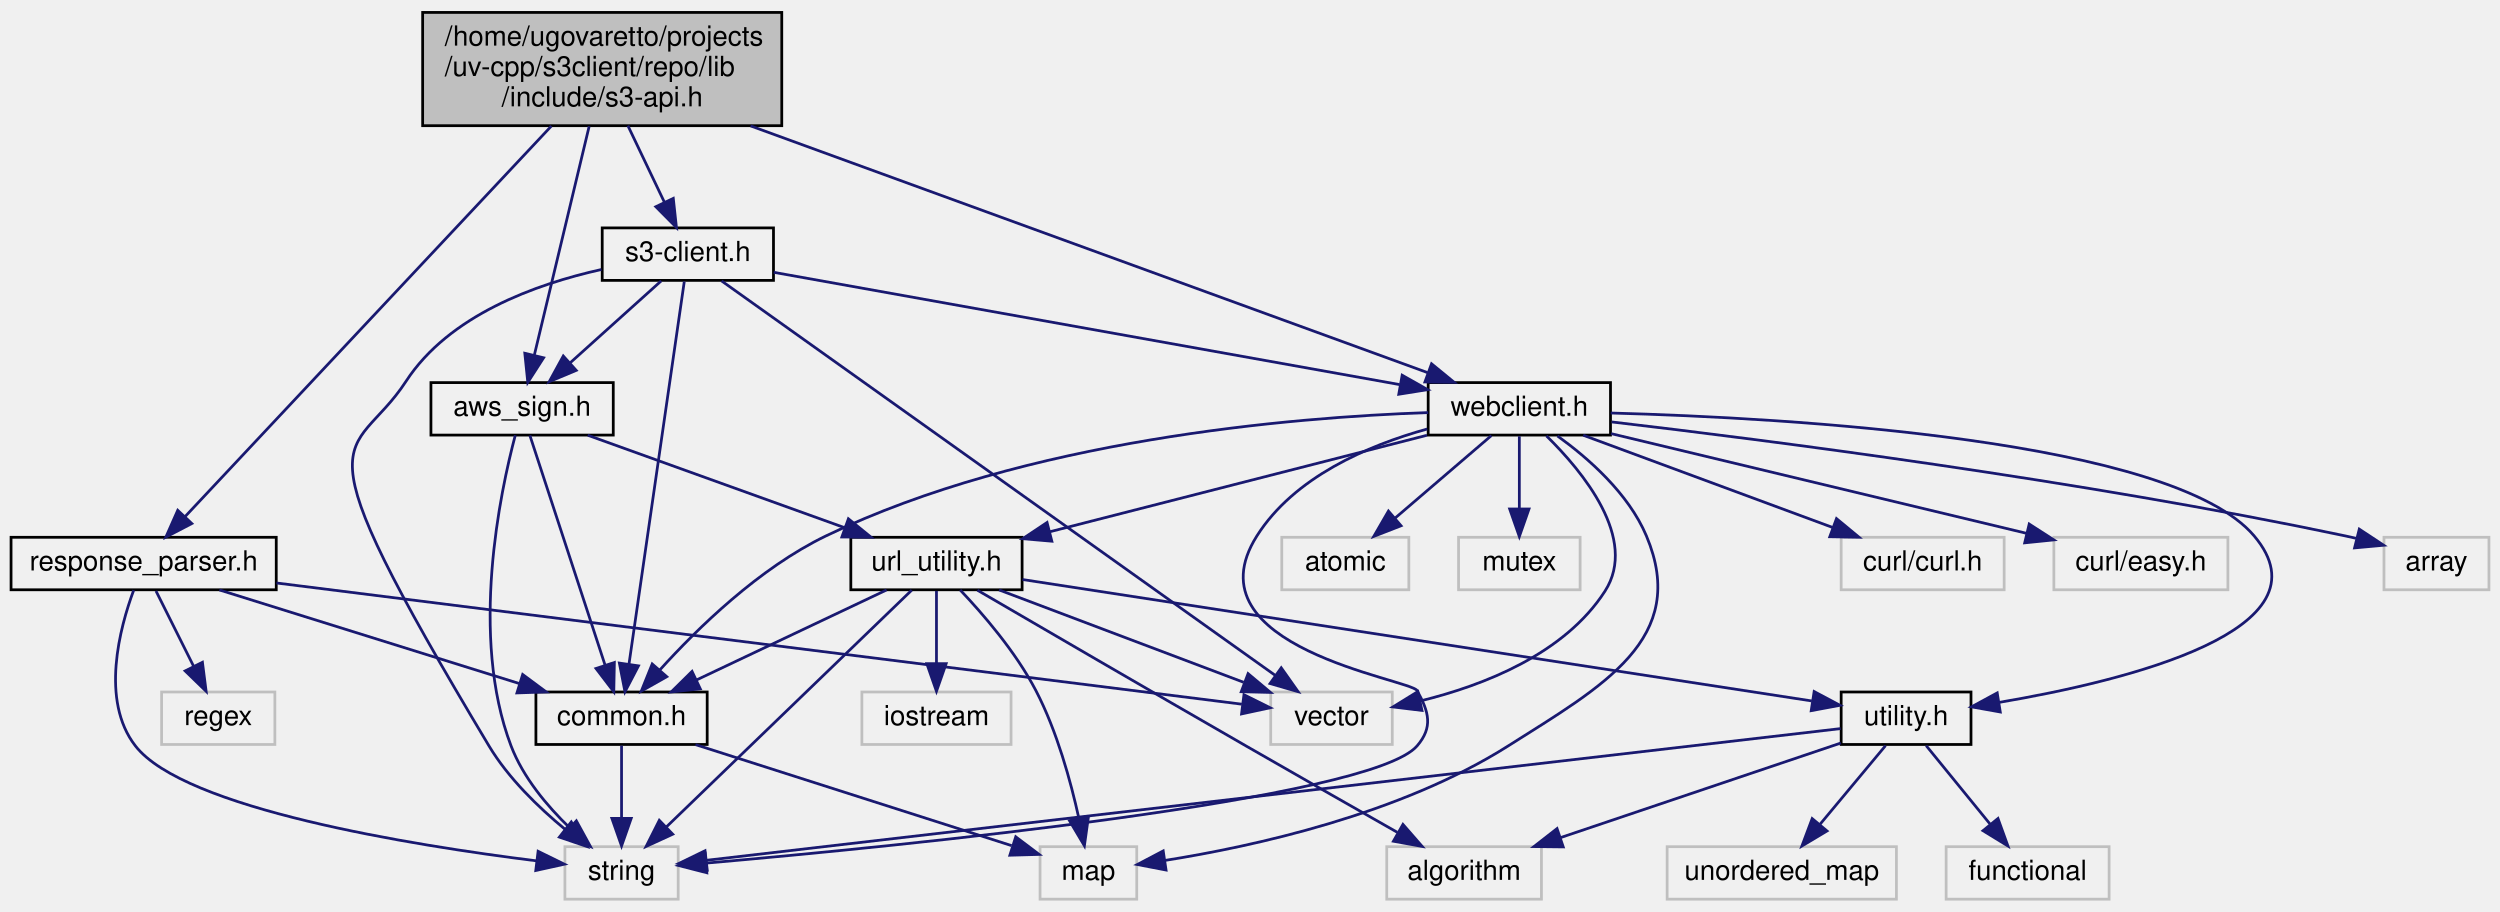
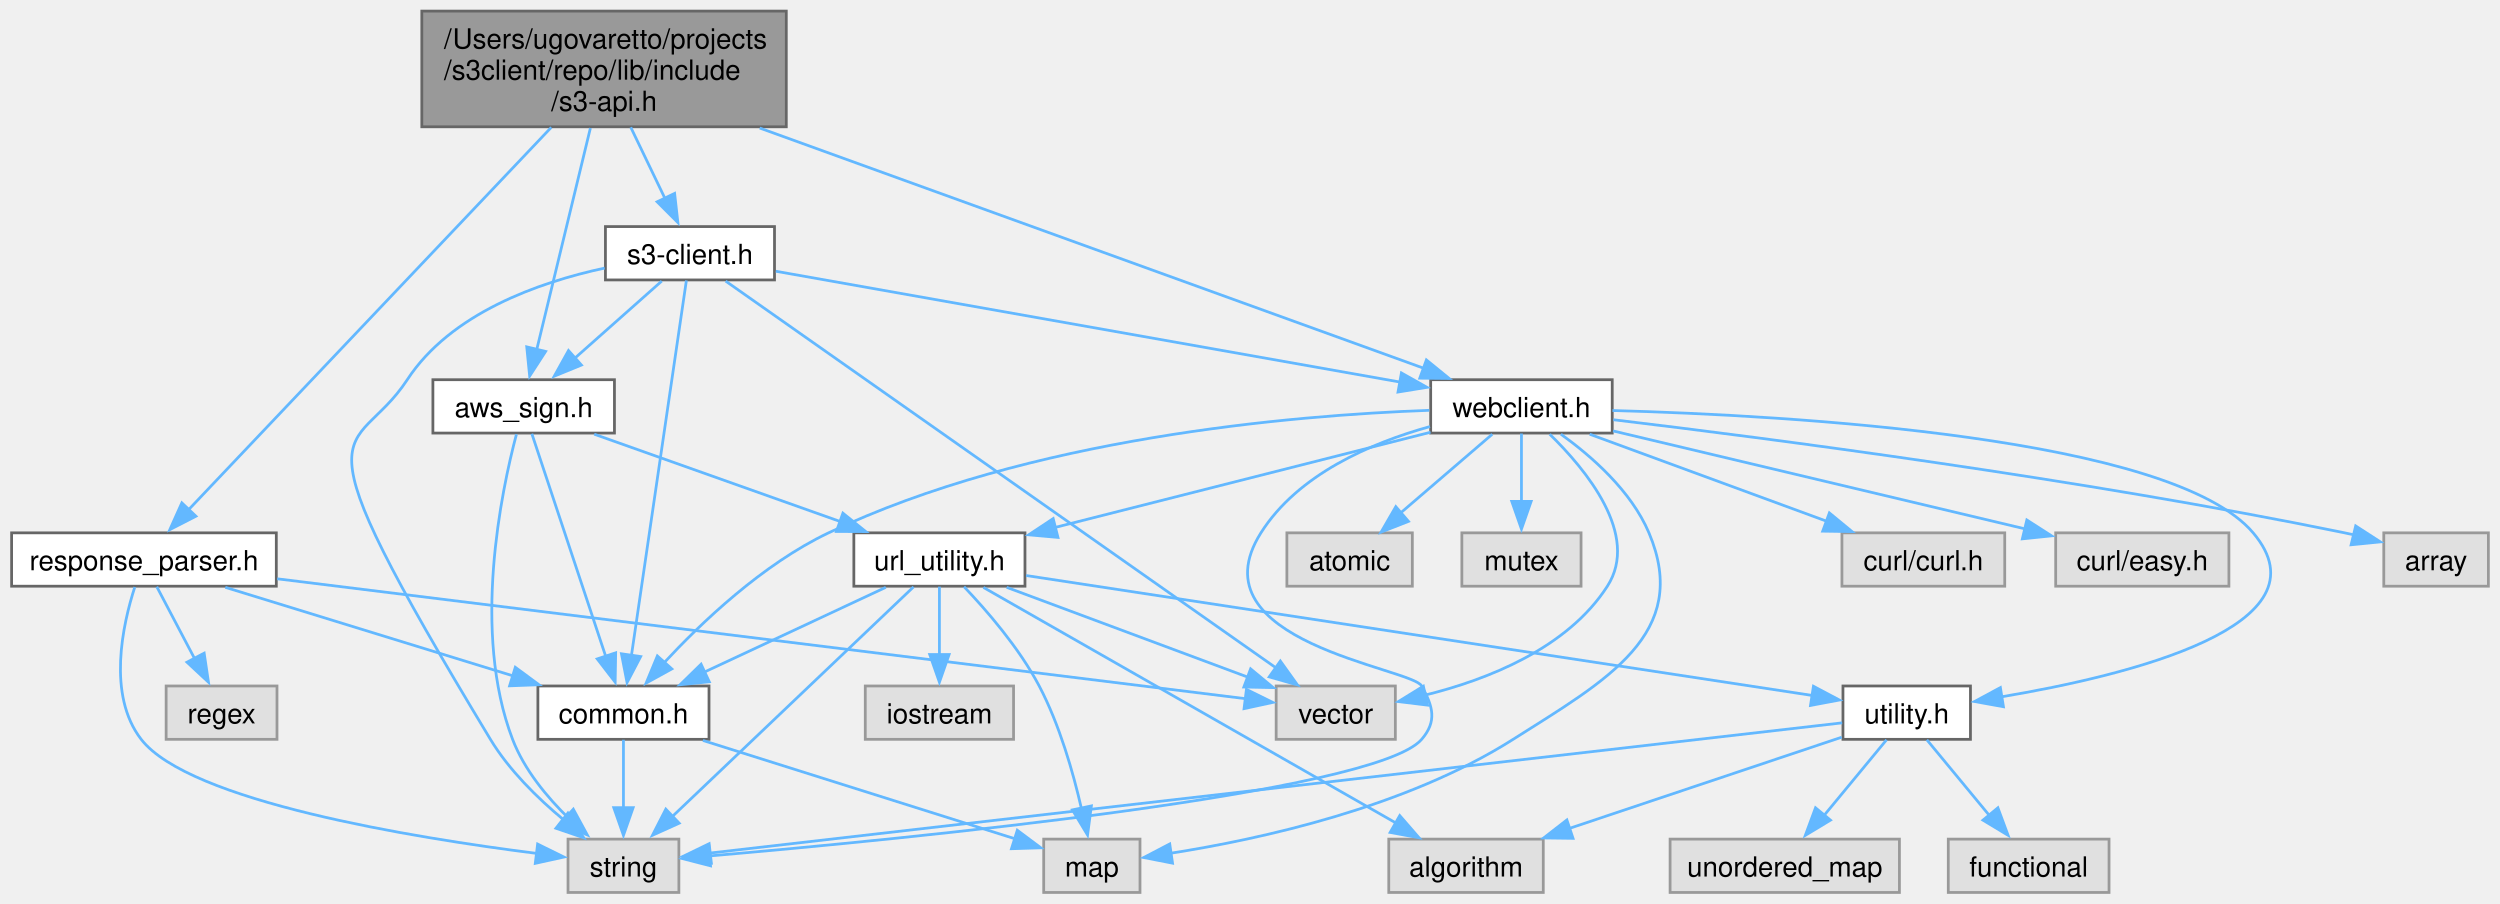
- <svg xmlns="http://www.w3.org/2000/svg" xmlns:xlink="http://www.w3.org/1999/xlink" width="905pt" height="330pt" viewBox="0.00 0.00 905.00 330.00">
-   <g id="graph0" class="graph" transform="scale(1 1) rotate(0) translate(4 326)">
+ <svg xmlns="http://www.w3.org/2000/svg" xmlns:xlink="http://www.w3.org/1999/xlink" width="902pt" height="326pt" viewBox="0.00 0.00 901.62 326.00">
+   <g id="graph0" class="graph" transform="scale(1 1) rotate(0) translate(4 322)">
    <g id="node1" class="node">
      <g id="a_node1">
        <a xlink:title="declarations of S3Api class.">
-           <polygon fill="#bfbfbf" stroke="black" points="149,-280.5 149,-321.5 279,-321.5 279,-280.5 149,-280.5" />
-           <text text-anchor="start" x="157" y="-309.5" font-family="Helvetica,sans-Serif" font-size="10.00">/home/ugovaretto/projects</text>
-           <text text-anchor="start" x="157" y="-298.5" font-family="Helvetica,sans-Serif" font-size="10.00">/uv-cpp/s3client/repo/lib</text>
-           <text text-anchor="middle" x="214" y="-287.5" font-family="Helvetica,sans-Serif" font-size="10.00">/include/s3-api.h</text>
+           <polygon fill="#999999" stroke="#666666" points="279.5,-318 148,-318 148,-276.25 279.5,-276.25 279.5,-318" />
+           <text text-anchor="start" x="156" y="-304.5" font-family="Helvetica,sans-Serif" font-size="10.00">/Users/ugovaretto/projects</text>
+           <text text-anchor="start" x="156" y="-293.25" font-family="Helvetica,sans-Serif" font-size="10.00">/s3client/repo/lib/include</text>
+           <text text-anchor="middle" x="213.75" y="-282" font-family="Helvetica,sans-Serif" font-size="10.00">/s3-api.h</text>
        </a>
      </g>
    </g>
    <g id="node2" class="node">
      <g id="a_node2">
        <a xlink:href="aws__sign_8h.html" target="_top" xlink:title="Public interface to signing URLs and HTTP headers with the S3v4 protocol standard.">
-           <polygon fill="none" stroke="black" points="152,-168.5 152,-187.5 218,-187.5 218,-168.5 152,-168.5" />
-           <text text-anchor="middle" x="185" y="-175.5" font-family="Helvetica,sans-Serif" font-size="10.00">aws_sign.h</text>
+           <polygon fill="white" stroke="#666666" points="217.5,-185 152,-185 152,-165.75 217.5,-165.75 217.5,-185" />
+           <text text-anchor="middle" x="184.75" y="-171.5" font-family="Helvetica,sans-Serif" font-size="10.00">aws_sign.h</text>
        </a>
      </g>
    </g>
    <g id="edge1" class="edge">
-       <path fill="none" stroke="midnightblue" d="M209.28,-280.29C203.78,-257.37 194.79,-219.85 189.43,-197.47" />
-       <polygon fill="midnightblue" stroke="midnightblue" points="192.79,-196.48 187.06,-187.57 185.98,-198.12 192.79,-196.48" />
+       <path fill="none" stroke="#63b8ff" d="M208.83,-275.81C203.43,-253.52 194.82,-217.97 189.49,-195.97" />
+       <polygon fill="#63b8ff" stroke="#63b8ff" points="192.67,-195.2 186.91,-186.31 185.86,-196.85 192.67,-195.2" />
    </g>
    <g id="node13" class="node">
      <g id="a_node13">
        <a xlink:href="response__parser_8h.html" target="_top" xlink:title="Functions to parse XML and HTTP headers.">
-           <polygon fill="none" stroke="black" points="0,-112.5 0,-131.5 96,-131.5 96,-112.5 0,-112.5" />
-           <text text-anchor="middle" x="48" y="-119.5" font-family="Helvetica,sans-Serif" font-size="10.00">response_parser.h</text>
+           <polygon fill="white" stroke="#666666" points="95.5,-129.75 0,-129.75 0,-110.5 95.5,-110.5 95.5,-129.75" />
+           <text text-anchor="middle" x="47.75" y="-116.25" font-family="Helvetica,sans-Serif" font-size="10.00">response_parser.h</text>
        </a>
      </g>
    </g>
    <g id="edge18" class="edge">
-       <path fill="none" stroke="midnightblue" d="M195.6,-280.38C162.45,-245.03 93.32,-171.32 62.9,-138.89" />
-       <polygon fill="midnightblue" stroke="midnightblue" points="65.44,-136.48 56.05,-131.58 60.34,-141.27 65.44,-136.48" />
+       <path fill="none" stroke="#63b8ff" d="M194.71,-276.05C161.56,-241.11 93.88,-169.76 63.33,-137.55" />
+       <polygon fill="#63b8ff" stroke="#63b8ff" points="66.5,-135.75 57.08,-130.91 61.42,-140.57 66.5,-135.75" />
    </g>
    <g id="node15" class="node">
      <g id="a_node15">
        <a xlink:href="s3-client_8h.html" target="_top" xlink:title="declaration of functions and data types for sending S3 requests, signing URLs and downloading and upl...">
-           <polygon fill="none" stroke="black" points="214,-224.5 214,-243.5 276,-243.5 276,-224.5 214,-224.5" />
-           <text text-anchor="middle" x="245" y="-231.5" font-family="Helvetica,sans-Serif" font-size="10.00">s3-client.h</text>
+           <polygon fill="white" stroke="#666666" points="275.25,-240.25 214.25,-240.25 214.25,-221 275.25,-221 275.25,-240.25" />
+           <text text-anchor="middle" x="244.75" y="-226.75" font-family="Helvetica,sans-Serif" font-size="10.00">s3-client.h</text>
        </a>
      </g>
    </g>
    <g id="edge23" class="edge">
-       <path fill="none" stroke="midnightblue" d="M223.3,-280.5C227.51,-271.68 232.44,-261.34 236.54,-252.74" />
-       <polygon fill="midnightblue" stroke="midnightblue" points="239.73,-254.19 240.87,-243.65 233.41,-251.17 239.73,-254.19" />
+       <path fill="none" stroke="#63b8ff" d="M223.39,-276.07C227.3,-267.93 231.79,-258.58 235.65,-250.57" />
+       <polygon fill="#63b8ff" stroke="#63b8ff" points="239.21,-252.22 240.39,-241.7 232.9,-249.19 239.21,-252.22" />
    </g>
    <g id="node16" class="node">
      <g id="a_node16">
        <a xlink:href="webclient_8h.html" target="_top" xlink:title="declaration of WebClient class wrapping libcurl to send web requests.">
-           <polygon fill="none" stroke="black" points="513,-168.5 513,-187.5 579,-187.5 579,-168.5 513,-168.5" />
-           <text text-anchor="middle" x="546" y="-175.5" font-family="Helvetica,sans-Serif" font-size="10.00">webclient.h</text>
+           <polygon fill="white" stroke="#666666" points="577.5,-185 512,-185 512,-165.75 577.5,-165.75 577.5,-185" />
+           <text text-anchor="middle" x="544.75" y="-171.5" font-family="Helvetica,sans-Serif" font-size="10.00">webclient.h</text>
        </a>
      </g>
    </g>
    <g id="edge40" class="edge">
-       <path fill="none" stroke="midnightblue" d="M267.71,-280.42C336.96,-255.19 455.29,-212.06 512.75,-191.12" />
-       <polygon fill="midnightblue" stroke="midnightblue" points="514.22,-194.31 522.41,-187.6 511.82,-187.73 514.22,-194.31" />
+       <path fill="none" stroke="#63b8ff" d="M269.9,-275.81C338.49,-251 452.43,-209.78 509.66,-189.07" />
+       <polygon fill="#63b8ff" stroke="#63b8ff" points="510.45,-192.14 518.67,-185.45 508.07,-185.56 510.45,-192.14" />
    </g>
    <g id="node3" class="node">
      <g id="a_node3">
        <a xlink:href="common_8h.html" target="_top" xlink:title="Common definitions.">
-           <polygon fill="none" stroke="black" points="190,-56.5 190,-75.5 252,-75.5 252,-56.5 190,-56.5" />
-           <text text-anchor="middle" x="221" y="-63.5" font-family="Helvetica,sans-Serif" font-size="10.00">common.h</text>
+           <polygon fill="white" stroke="#666666" points="251.62,-74.5 189.88,-74.5 189.88,-55.25 251.62,-55.25 251.62,-74.5" />
+           <text text-anchor="middle" x="220.75" y="-61" font-family="Helvetica,sans-Serif" font-size="10.00">common.h</text>
        </a>
      </g>
    </g>
    <g id="edge2" class="edge">
-       <path fill="none" stroke="midnightblue" d="M187.82,-168.37C193.66,-150.54 207.16,-109.3 215.02,-85.27" />
-       <polygon fill="midnightblue" stroke="midnightblue" points="218.4,-86.18 218.19,-75.59 211.75,-84.01 218.4,-86.18" />
+       <path fill="none" stroke="#63b8ff" d="M187.7,-165.5C193.5,-148.01 206.52,-108.77 214.38,-85.09" />
+       <polygon fill="#63b8ff" stroke="#63b8ff" points="217.94,-86.47 217.76,-75.88 211.29,-84.27 217.94,-86.47" />
    </g>
    <g id="node5" class="node">
      <g id="a_node5">
        <a xlink:title=" ">
-           <polygon fill="none" stroke="#bfbfbf" points="200.5,-0.5 200.5,-19.5 241.5,-19.5 241.5,-0.5 200.5,-0.5" />
-           <text text-anchor="middle" x="221" y="-7.5" font-family="Helvetica,sans-Serif" font-size="10.00">string</text>
+           <polygon fill="#e0e0e0" stroke="#999999" points="240.75,-19.25 200.75,-19.25 200.75,0 240.75,0 240.75,-19.25" />
+           <text text-anchor="middle" x="220.75" y="-5.75" font-family="Helvetica,sans-Serif" font-size="10.00">string</text>
        </a>
      </g>
    </g>
    <g id="edge17" class="edge">
-       <path fill="none" stroke="midnightblue" d="M182.53,-168.42C177.13,-148.08 165.91,-95.69 181,-56 185.34,-44.6 194.03,-34.24 202.21,-26.34" />
-       <polygon fill="midnightblue" stroke="midnightblue" points="204.64,-28.86 209.73,-19.57 199.96,-23.66 204.64,-28.86" />
+       <path fill="none" stroke="#63b8ff" d="M182.14,-165.32C176.72,-144.87 165.96,-93.9 180.75,-55.25 184.93,-44.32 193.16,-34.38 201.08,-26.67" />
+       <polygon fill="#63b8ff" stroke="#63b8ff" points="202.66,-30.05 207.72,-20.74 197.96,-24.86 202.66,-30.05" />
    </g>
    <g id="node6" class="node">
      <g id="a_node6">
        <a xlink:href="url__utility_8h.html" target="_top" xlink:title="Internal utility functions to process and parse text and URLs and create S3 signature keys.">
-           <polygon fill="none" stroke="black" points="304,-112.5 304,-131.5 366,-131.5 366,-112.5 304,-112.5" />
-           <text text-anchor="middle" x="335" y="-119.5" font-family="Helvetica,sans-Serif" font-size="10.00">url_utility.h</text>
+           <polygon fill="white" stroke="#666666" points="365.62,-129.75 303.88,-129.75 303.88,-110.5 365.62,-110.5 365.62,-129.75" />
+           <text text-anchor="middle" x="334.75" y="-116.25" font-family="Helvetica,sans-Serif" font-size="10.00">url_utility.h</text>
        </a>
      </g>
    </g>
    <g id="edge5" class="edge">
-       <path fill="none" stroke="midnightblue" d="M208.77,-168.44C233.89,-159.4 273.71,-145.06 301.9,-134.92" />
-       <polygon fill="midnightblue" stroke="midnightblue" points="303.12,-138.2 311.34,-131.52 300.75,-131.61 303.12,-138.2" />
+       <path fill="none" stroke="#63b8ff" d="M210.2,-165.34C234.55,-156.7 271.51,-143.57 298.85,-133.87" />
+       <polygon fill="#63b8ff" stroke="#63b8ff" points="299.93,-136.85 308.18,-130.2 297.58,-130.25 299.93,-136.85" />
    </g>
    <g id="node4" class="node">
      <g id="a_node4">
        <a xlink:title=" ">
-           <polygon fill="none" stroke="#bfbfbf" points="372.5,-0.5 372.5,-19.5 407.5,-19.5 407.5,-0.5 372.5,-0.5" />
-           <text text-anchor="middle" x="390" y="-7.5" font-family="Helvetica,sans-Serif" font-size="10.00">map</text>
+           <polygon fill="#e0e0e0" stroke="#999999" points="407.12,-19.25 372.38,-19.25 372.38,0 407.12,0 407.12,-19.25" />
+           <text text-anchor="middle" x="389.75" y="-5.75" font-family="Helvetica,sans-Serif" font-size="10.00">map</text>
        </a>
      </g>
    </g>
    <g id="edge3" class="edge">
-       <path fill="none" stroke="midnightblue" d="M247.78,-56.44C279.05,-46.45 330.53,-30 362.23,-19.87" />
-       <polygon fill="midnightblue" stroke="midnightblue" points="363.7,-23.08 372.16,-16.7 361.57,-16.41 363.7,-23.08" />
+       <path fill="none" stroke="#63b8ff" d="M249.42,-54.84C280.92,-44.91 331.17,-29.08 362.22,-19.3" />
+       <polygon fill="#63b8ff" stroke="#63b8ff" points="362.85,-22.45 371.34,-16.11 360.75,-15.78 362.85,-22.45" />
    </g>
    <g id="edge4" class="edge">
-       <path fill="none" stroke="midnightblue" d="M221,-56.08C221,-49.01 221,-38.86 221,-29.99" />
-       <polygon fill="midnightblue" stroke="midnightblue" points="224.5,-29.75 221,-19.75 217.5,-29.75 224.5,-29.75" />
+       <path fill="none" stroke="#63b8ff" d="M220.75,-55.08C220.75,-48.42 220.75,-38.99 220.75,-30.53" />
+       <polygon fill="#63b8ff" stroke="#63b8ff" points="224.25,-30.61 220.75,-20.61 217.25,-30.61 224.25,-30.61" />
    </g>
    <g id="edge11" class="edge">
-       <path fill="none" stroke="midnightblue" d="M316.94,-112.44C298.43,-103.68 269.42,-89.94 248.14,-79.86" />
-       <polygon fill="midnightblue" stroke="midnightblue" points="249.51,-76.63 238.98,-75.52 246.52,-82.96 249.51,-76.63" />
+       <path fill="none" stroke="#63b8ff" d="M315.41,-110.09C297.48,-101.72 270.54,-89.13 249.98,-79.53" />
+       <polygon fill="#63b8ff" stroke="#63b8ff" points="251.72,-76.01 241.18,-74.95 248.76,-82.36 251.72,-76.01" />
    </g>
    <g id="edge8" class="edge">
-       <path fill="none" stroke="midnightblue" d="M343.58,-112.43C351.7,-103.88 363.71,-90.02 371,-76 378.63,-61.33 383.61,-43.16 386.55,-29.77" />
-       <polygon fill="midnightblue" stroke="midnightblue" points="390.01,-30.31 388.55,-19.82 383.15,-28.93 390.01,-30.31" />
+       <path fill="none" stroke="#63b8ff" d="M343.63,-110.31C351.74,-101.81 363.52,-88.25 370.75,-74.5 378.09,-60.54 383,-43.34 385.98,-30.31" />
+       <polygon fill="#63b8ff" stroke="#63b8ff" points="389.58,-31.23 388.2,-20.72 382.73,-29.79 389.58,-31.23" />
    </g>
    <g id="edge9" class="edge">
-       <path fill="none" stroke="midnightblue" d="M326.05,-112.37C306.91,-93.89 261.72,-50.29 237.32,-26.74" />
-       <polygon fill="midnightblue" stroke="midnightblue" points="239.53,-24.02 229.9,-19.59 234.67,-29.05 239.53,-24.02" />
+       <path fill="none" stroke="#63b8ff" d="M325.42,-110.25C306.3,-92.05 262.4,-50.27 237.97,-27.01" />
+       <polygon fill="#63b8ff" stroke="#63b8ff" points="240.86,-24.99 231.21,-20.63 236.04,-30.06 240.86,-24.99" />
    </g>
    <g id="node7" class="node">
      <g id="a_node7">
        <a xlink:title=" ">
-           <polygon fill="none" stroke="#bfbfbf" points="498,-0.5 498,-19.5 554,-19.5 554,-0.5 498,-0.5" />
-           <text text-anchor="middle" x="526" y="-7.5" font-family="Helvetica,sans-Serif" font-size="10.00">algorithm</text>
+           <polygon fill="#e0e0e0" stroke="#999999" points="552.62,-19.25 496.88,-19.25 496.88,0 552.62,0 552.62,-19.25" />
+           <text text-anchor="middle" x="524.75" y="-5.75" font-family="Helvetica,sans-Serif" font-size="10.00">algorithm</text>
        </a>
      </g>
    </g>
    <g id="edge6" class="edge">
-       <path fill="none" stroke="midnightblue" d="M349.83,-112.34C371.26,-99.85 412.11,-76.06 447,-56 465.36,-45.44 486.17,-33.59 501.82,-24.7" />
-       <polygon fill="midnightblue" stroke="midnightblue" points="503.87,-27.57 510.83,-19.59 500.41,-21.48 503.87,-27.57" />
+       <path fill="none" stroke="#63b8ff" d="M350.62,-110.06C383.52,-91.27 459.4,-47.94 499.25,-25.18" />
+       <polygon fill="#63b8ff" stroke="#63b8ff" points="500.84,-27.74 507.79,-19.74 497.37,-21.66 500.84,-27.74" />
    </g>
    <g id="node8" class="node">
      <g id="a_node8">
        <a xlink:title=" ">
-           <polygon fill="none" stroke="#bfbfbf" points="308,-56.5 308,-75.5 362,-75.5 362,-56.5 308,-56.5" />
-           <text text-anchor="middle" x="335" y="-63.5" font-family="Helvetica,sans-Serif" font-size="10.00">iostream</text>
+           <polygon fill="#e0e0e0" stroke="#999999" points="361.5,-74.5 308,-74.5 308,-55.25 361.5,-55.25 361.5,-74.5" />
+           <text text-anchor="middle" x="334.75" y="-61" font-family="Helvetica,sans-Serif" font-size="10.00">iostream</text>
        </a>
      </g>
    </g>
    <g id="edge7" class="edge">
-       <path fill="none" stroke="midnightblue" d="M335,-112.08C335,-105.01 335,-94.86 335,-85.99" />
-       <polygon fill="midnightblue" stroke="midnightblue" points="338.5,-85.75 335,-75.75 331.5,-85.75 338.5,-85.75" />
+       <path fill="none" stroke="#63b8ff" d="M334.75,-110.33C334.75,-103.67 334.75,-94.24 334.75,-85.78" />
+       <polygon fill="#63b8ff" stroke="#63b8ff" points="338.25,-85.86 334.75,-75.86 331.25,-85.86 338.25,-85.86" />
    </g>
    <g id="node9" class="node">
      <g id="a_node9">
        <a xlink:title=" ">
-           <polygon fill="none" stroke="#bfbfbf" points="456,-56.5 456,-75.5 500,-75.5 500,-56.5 456,-56.5" />
-           <text text-anchor="middle" x="478" y="-63.5" font-family="Helvetica,sans-Serif" font-size="10.00">vector</text>
+           <polygon fill="#e0e0e0" stroke="#999999" points="499.25,-74.5 456.25,-74.5 456.25,-55.25 499.25,-55.25 499.25,-74.5" />
+           <text text-anchor="middle" x="477.75" y="-61" font-family="Helvetica,sans-Serif" font-size="10.00">vector</text>
        </a>
      </g>
    </g>
    <g id="edge10" class="edge">
-       <path fill="none" stroke="midnightblue" d="M357.66,-112.44C381.54,-103.42 419.35,-89.15 446.21,-79" />
-       <polygon fill="midnightblue" stroke="midnightblue" points="447.8,-82.15 455.92,-75.34 445.33,-75.6 447.8,-82.15" />
+       <path fill="none" stroke="#63b8ff" d="M359.01,-110.09C382.96,-101.17 419.71,-87.49 445.98,-77.7" />
+       <polygon fill="#63b8ff" stroke="#63b8ff" points="447.03,-80.68 455.18,-73.91 444.59,-74.12 447.03,-80.68" />
    </g>
    <g id="node10" class="node">
      <g id="a_node10">
        <a xlink:href="lib_2include_2utility_8h.html" target="_top" xlink:title="internal utility functions">
-           <polygon fill="none" stroke="black" points="662.5,-56.5 662.5,-75.5 709.5,-75.5 709.5,-56.5 662.5,-56.5" />
-           <text text-anchor="middle" x="686" y="-63.5" font-family="Helvetica,sans-Serif" font-size="10.00">utility.h</text>
+           <polygon fill="white" stroke="#666666" points="706.75,-74.5 660.75,-74.5 660.75,-55.25 706.75,-55.25 706.75,-74.5" />
+           <text text-anchor="middle" x="683.75" y="-61" font-family="Helvetica,sans-Serif" font-size="10.00">utility.h</text>
        </a>
      </g>
    </g>
    <g id="edge12" class="edge">
-       <path fill="none" stroke="midnightblue" d="M366.15,-116.21C431.76,-106.11 583.75,-82.73 651.88,-72.25" />
-       <polygon fill="midnightblue" stroke="midnightblue" points="652.72,-75.66 662.07,-70.68 651.66,-68.74 652.72,-75.66" />
+       <path fill="none" stroke="#63b8ff" d="M366.03,-114.35C431.48,-104.37 582.41,-81.34 649.98,-71.03" />
+       <polygon fill="#63b8ff" stroke="#63b8ff" points="650.1,-74.4 659.46,-69.43 649.04,-67.48 650.1,-74.4" />
    </g>
    <g id="edge15" class="edge">
-       <path fill="none" stroke="midnightblue" d="M662.3,-62.25C584.75,-53.24 338.56,-24.65 251.7,-14.57" />
-       <polygon fill="midnightblue" stroke="midnightblue" points="252.02,-11.08 241.69,-13.4 251.22,-18.03 252.02,-11.08" />
+       <path fill="none" stroke="#63b8ff" d="M660.47,-61.2C583.78,-52.38 338.98,-24.22 251.88,-14.21" />
+       <polygon fill="#63b8ff" stroke="#63b8ff" points="252.47,-10.63 242.13,-12.97 251.67,-17.59 252.47,-10.63" />
    </g>
    <g id="edge13" class="edge">
-       <path fill="none" stroke="midnightblue" d="M662.39,-57.03C635.57,-47.98 591.53,-33.12 560.77,-22.74" />
-       <polygon fill="midnightblue" stroke="midnightblue" points="561.89,-19.42 551.29,-19.54 559.65,-26.05 561.89,-19.42" />
+       <path fill="none" stroke="#63b8ff" d="M660.29,-56.02C634.4,-47.35 592.39,-33.28 561.99,-23.1" />
+       <polygon fill="#63b8ff" stroke="#63b8ff" points="563.36,-19.53 552.77,-19.67 561.14,-26.17 563.36,-19.53" />
    </g>
    <g id="node11" class="node">
      <g id="a_node11">
        <a xlink:title=" ">
-           <polygon fill="none" stroke="#bfbfbf" points="700.5,-0.5 700.5,-19.5 759.5,-19.5 759.5,-0.5 700.5,-0.5" />
-           <text text-anchor="middle" x="730" y="-7.5" font-family="Helvetica,sans-Serif" font-size="10.00">functional</text>
+           <polygon fill="#e0e0e0" stroke="#999999" points="756.75,-19.25 698.75,-19.25 698.75,0 756.75,0 756.75,-19.25" />
+           <text text-anchor="middle" x="727.75" y="-5.75" font-family="Helvetica,sans-Serif" font-size="10.00">functional</text>
        </a>
      </g>
    </g>
    <g id="edge14" class="edge">
-       <path fill="none" stroke="midnightblue" d="M693.27,-56.08C699.54,-48.38 708.79,-37.03 716.43,-27.65" />
-       <polygon fill="midnightblue" stroke="midnightblue" points="719.27,-29.71 722.87,-19.75 713.84,-25.29 719.27,-29.71" />
+       <path fill="none" stroke="#63b8ff" d="M691.02,-55.08C697.09,-47.73 705.95,-37.01 713.44,-27.94" />
+       <polygon fill="#63b8ff" stroke="#63b8ff" points="716.65,-30.55 720.33,-20.61 711.26,-26.09 716.65,-30.55" />
    </g>
    <g id="node12" class="node">
      <g id="a_node12">
        <a xlink:title=" ">
-           <polygon fill="none" stroke="#bfbfbf" points="599.5,-0.5 599.5,-19.5 682.5,-19.5 682.5,-0.5 599.5,-0.5" />
-           <text text-anchor="middle" x="641" y="-7.5" font-family="Helvetica,sans-Serif" font-size="10.00">unordered_map</text>
+           <polygon fill="#e0e0e0" stroke="#999999" points="681.12,-19.25 598.38,-19.25 598.38,0 681.12,0 681.12,-19.25" />
+           <text text-anchor="middle" x="639.75" y="-5.75" font-family="Helvetica,sans-Serif" font-size="10.00">unordered_map</text>
        </a>
      </g>
    </g>
    <g id="edge16" class="edge">
-       <path fill="none" stroke="midnightblue" d="M678.57,-56.08C672.15,-48.38 662.69,-37.03 654.88,-27.65" />
-       <polygon fill="midnightblue" stroke="midnightblue" points="657.38,-25.19 648.29,-19.75 652.01,-29.67 657.38,-25.19" />
+       <path fill="none" stroke="#63b8ff" d="M676.48,-55.08C670.41,-47.73 661.55,-37.01 654.06,-27.94" />
+       <polygon fill="#63b8ff" stroke="#63b8ff" points="656.24,-26.09 647.17,-20.61 650.85,-30.55 656.24,-26.09" />
    </g>
    <g id="edge22" class="edge">
-       <path fill="none" stroke="midnightblue" d="M75.41,-112.44C104.77,-103.28 151.52,-88.69 184.1,-78.52" />
-       <polygon fill="midnightblue" stroke="midnightblue" points="185.21,-81.84 193.72,-75.52 183.13,-75.16 185.21,-81.84" />
+       <path fill="none" stroke="#63b8ff" d="M77.1,-110.09C105.68,-101.29 149.33,-87.86 181.01,-78.11" />
+       <polygon fill="#63b8ff" stroke="#63b8ff" points="181.73,-81.24 190.26,-74.95 179.67,-74.55 181.73,-81.24" />
    </g>
    <g id="edge20" class="edge">
-       <path fill="none" stroke="midnightblue" d="M44.4,-112.36C39.38,-98.81 32.25,-72.42 45,-56 62.68,-33.24 144.82,-20.04 190.37,-14.35" />
-       <polygon fill="midnightblue" stroke="midnightblue" points="190.79,-17.83 200.3,-13.16 189.95,-10.88 190.79,-17.83" />
+       <path fill="none" stroke="#63b8ff" d="M44.45,-110.2C40.1,-96.75 34.38,-71.2 46.75,-55.25 64.11,-32.88 144.41,-19.79 189.61,-14.07" />
+       <polygon fill="#63b8ff" stroke="#63b8ff" points="189.78,-17.46 199.28,-12.78 188.94,-10.51 189.78,-17.46" />
    </g>
    <g id="edge21" class="edge">
-       <path fill="none" stroke="midnightblue" d="M96.07,-114.96C184.43,-103.87 370.46,-80.51 445.55,-71.08" />
-       <polygon fill="midnightblue" stroke="midnightblue" points="446.31,-74.51 455.79,-69.79 445.44,-67.56 446.31,-74.51" />
+       <path fill="none" stroke="#63b8ff" d="M95.82,-113.17C184.21,-102.23 370.32,-79.18 445.37,-69.89" />
+       <polygon fill="#63b8ff" stroke="#63b8ff" points="445.52,-73.27 455.02,-68.57 444.66,-66.32 445.52,-73.27" />
    </g>
    <g id="node14" class="node">
      <g id="a_node14">
        <a xlink:title=" ">
-           <polygon fill="none" stroke="#bfbfbf" points="54.5,-56.5 54.5,-75.5 95.5,-75.5 95.5,-56.5 54.5,-56.5" />
-           <text text-anchor="middle" x="75" y="-63.5" font-family="Helvetica,sans-Serif" font-size="10.00">regex</text>
+           <polygon fill="#e0e0e0" stroke="#999999" points="95.75,-74.5 55.75,-74.5 55.75,-55.25 95.75,-55.25 95.75,-74.5" />
+           <text text-anchor="middle" x="75.75" y="-61" font-family="Helvetica,sans-Serif" font-size="10.00">regex</text>
        </a>
      </g>
    </g>
    <g id="edge19" class="edge">
-       <path fill="none" stroke="midnightblue" d="M52.46,-112.08C56.15,-104.69 61.52,-93.95 66.09,-84.81" />
-       <polygon fill="midnightblue" stroke="midnightblue" points="69.28,-86.26 70.62,-75.75 63.02,-83.13 69.28,-86.26" />
+       <path fill="none" stroke="#63b8ff" d="M52.37,-110.33C56.08,-103.28 61.41,-93.15 66.04,-84.33" />
+       <polygon fill="#63b8ff" stroke="#63b8ff" points="69.47,-86.34 71.03,-75.86 63.27,-83.08 69.47,-86.34" />
    </g>
    <g id="edge24" class="edge">
-       <path fill="none" stroke="midnightblue" d="M235.36,-224.32C226.49,-216.34 213.13,-204.31 202.39,-194.65" />
-       <polygon fill="midnightblue" stroke="midnightblue" points="204.59,-191.92 194.82,-187.83 199.91,-197.13 204.59,-191.92" />
+       <path fill="none" stroke="#63b8ff" d="M234.57,-220.59C225.9,-212.9 213.23,-201.65 202.83,-192.43" />
+       <polygon fill="#63b8ff" stroke="#63b8ff" points="205.58,-190.29 195.78,-186.27 200.93,-195.53 205.58,-190.29" />
    </g>
    <g id="edge25" class="edge">
-       <path fill="none" stroke="midnightblue" d="M243.71,-224.08C239.93,-197.95 228.84,-121.21 223.69,-85.58" />
-       <polygon fill="midnightblue" stroke="midnightblue" points="227.13,-84.96 222.24,-75.57 220.21,-85.97 227.13,-84.96" />
+       <path fill="none" stroke="#63b8ff" d="M243.46,-220.82C239.72,-195.28 228.79,-120.7 223.58,-85.15" />
+       <polygon fill="#63b8ff" stroke="#63b8ff" points="226.96,-85.11 222.05,-75.72 220.03,-86.12 226.96,-85.11" />
    </g>
    <g id="edge38" class="edge">
-       <path fill="none" stroke="midnightblue" d="M213.72,-228.44C189.86,-223.14 158.54,-211.84 143,-188 123.29,-157.76 101.04,-176.14 173,-56 179.99,-44.33 190.87,-33.78 200.5,-25.83" />
-       <polygon fill="midnightblue" stroke="midnightblue" points="202.8,-28.47 208.52,-19.55 198.49,-22.96 202.8,-28.47" />
+       <path fill="none" stroke="#63b8ff" d="M213.97,-225.28C190.05,-220.12 158.41,-208.94 142.75,-185 123.23,-155.16 98.89,-177.5 172.75,-55.25 179.44,-44.18 189.65,-34.14 198.94,-26.4" />
+       <polygon fill="#63b8ff" stroke="#63b8ff" points="200.72,-28.66 206.42,-19.73 196.39,-23.16 200.72,-28.66" />
    </g>
    <g id="edge39" class="edge">
-       <path fill="none" stroke="midnightblue" d="M257.2,-224.31C295.02,-197.36 410.61,-115.01 457.71,-81.46" />
-       <polygon fill="midnightblue" stroke="midnightblue" points="459.81,-84.26 465.92,-75.61 455.75,-78.56 459.81,-84.26" />
+       <path fill="none" stroke="#63b8ff" d="M257.61,-220.59C295.72,-193.8 408.37,-114.63 456.05,-81.13" />
+       <polygon fill="#63b8ff" stroke="#63b8ff" points="457.76,-83.5 463.93,-74.88 453.74,-77.77 457.76,-83.5" />
    </g>
    <g id="edge26" class="edge">
-       <path fill="none" stroke="midnightblue" d="M276.08,-227.42C330.04,-217.74 441.15,-197.81 502.65,-186.78" />
-       <polygon fill="midnightblue" stroke="midnightblue" points="503.58,-190.17 512.81,-184.95 502.35,-183.28 503.58,-190.17" />
+       <path fill="none" stroke="#63b8ff" d="M275.73,-224.13C329.39,-214.6 439.79,-195.01 501.17,-184.11" />
+       <polygon fill="#63b8ff" stroke="#63b8ff" points="501.44,-187.44 510.67,-182.25 500.21,-180.55 501.44,-187.44" />
    </g>
    <g id="edge35" class="edge">
-       <path fill="none" stroke="midnightblue" d="M512.99,-176.65C463.3,-174.92 367.39,-166.88 295,-132 270.83,-120.35 248.48,-98.56 234.81,-83.43" />
-       <polygon fill="midnightblue" stroke="midnightblue" points="237.37,-81.04 228.15,-75.82 232.1,-85.65 237.37,-81.04" />
+       <path fill="none" stroke="#63b8ff" d="M511.5,-173.96C461.94,-172.16 366.8,-164.06 294.75,-129.75 270.92,-118.41 248.74,-97.28 235,-82.44" />
+       <polygon fill="#63b8ff" stroke="#63b8ff" points="238.21,-80.66 228.93,-75.55 232.99,-85.33 238.21,-80.66" />
    </g>
    <g id="edge31" class="edge">
-       <path fill="none" stroke="midnightblue" d="M559.79,-168.19C570.83,-160.24 585.5,-147.45 592,-132 607.68,-94.73 576.15,-77.64 542,-56 502.95,-31.25 449.69,-19.6 417.69,-14.52" />
-       <polygon fill="midnightblue" stroke="midnightblue" points="418.11,-11.05 407.7,-13.04 417.08,-17.97 418.11,-11.05" />
+       <path fill="none" stroke="#63b8ff" d="M558.98,-165.35C569.96,-157.46 584.33,-144.92 590.75,-129.75 606.19,-93.25 575.21,-76.48 541.75,-55.25 503.07,-30.71 450.39,-19.21 418.29,-14.17" />
+       <polygon fill="#63b8ff" stroke="#63b8ff" points="418.86,-10.57 408.46,-12.6 417.85,-17.5 418.86,-10.57" />
    </g>
    <g id="edge33" class="edge">
-       <path fill="none" stroke="midnightblue" d="M512.64,-170.7C491.02,-164.7 464.47,-153.28 451,-132 425.46,-91.64 506.71,-80.12 509,-76 513.32,-68.23 514.78,-62.75 509,-56 492.37,-36.57 322.47,-19.77 251.69,-13.56" />
-       <polygon fill="midnightblue" stroke="midnightblue" points="251.87,-10.06 241.61,-12.69 251.27,-17.04 251.87,-10.06" />
+       <path fill="none" stroke="#63b8ff" d="M511.74,-168.1C490.35,-162.14 464.07,-150.82 450.75,-129.75 425.87,-90.39 505.12,-81.03 508.75,-74.5 512.91,-67.02 514.32,-61.75 508.75,-55.25 492.14,-35.87 322.81,-19.32 251.81,-13.18" />
+       <polygon fill="#63b8ff" stroke="#63b8ff" points="252.17,-9.61 241.91,-12.25 251.58,-16.58 252.17,-9.61" />
    </g>
    <g id="edge36" class="edge">
-       <path fill="none" stroke="midnightblue" d="M512.57,-168.44C475.58,-158.98 415.96,-143.72 376.13,-133.53" />
-       <polygon fill="midnightblue" stroke="midnightblue" points="376.77,-130.08 366.21,-130.99 375.03,-136.86 376.77,-130.08" />
+       <path fill="none" stroke="#63b8ff" d="M511.94,-166.05C475.38,-156.78 416.18,-141.77 376.39,-131.68" />
+       <polygon fill="#63b8ff" stroke="#63b8ff" points="377.52,-128.1 366.96,-129.04 375.8,-134.89 377.52,-128.1" />
    </g>
    <g id="edge34" class="edge">
-       <path fill="none" stroke="midnightblue" d="M555.8,-168.22C568.91,-155.37 589.18,-130.92 577,-112 562.37,-89.29 533.17,-77.91 510.25,-72.28" />
-       <polygon fill="midnightblue" stroke="midnightblue" points="510.76,-68.81 500.24,-70.09 509.26,-75.65 510.76,-68.81" />
+       <path fill="none" stroke="#63b8ff" d="M554.94,-165.34C568,-152.62 587.62,-128.95 575.75,-110.5 561.32,-88.07 532.54,-76.78 509.88,-71.18" />
+       <polygon fill="#63b8ff" stroke="#63b8ff" points="510.86,-67.59 500.34,-68.87 509.36,-74.43 510.86,-67.59" />
    </g>
    <g id="edge37" class="edge">
-       <path fill="none" stroke="midnightblue" d="M579.09,-176.49C643.62,-174.73 782.53,-166.88 812,-132 840.73,-98 766.01,-79.6 719.65,-71.73" />
-       <polygon fill="midnightblue" stroke="midnightblue" points="720.1,-68.26 709.67,-70.12 718.99,-75.17 720.1,-68.26" />
+       <path fill="none" stroke="#63b8ff" d="M577.59,-173.88C641.63,-172.14 779.5,-164.36 808.75,-129.75 837.02,-96.3 764.02,-78.34 717.99,-70.6" />
+       <polygon fill="#63b8ff" stroke="#63b8ff" points="718.65,-67.01 708.22,-68.89 717.55,-73.92 718.65,-67.01" />
    </g>
    <g id="node17" class="node">
      <g id="a_node17">
        <a xlink:title=" ">
-           <polygon fill="none" stroke="#bfbfbf" points="662.5,-112.5 662.5,-131.5 721.5,-131.5 721.5,-112.5 662.5,-112.5" />
-           <text text-anchor="middle" x="692" y="-119.5" font-family="Helvetica,sans-Serif" font-size="10.00">curl/curl.h</text>
+           <polygon fill="#e0e0e0" stroke="#999999" points="719.12,-129.75 660.38,-129.75 660.38,-110.5 719.12,-110.5 719.12,-129.75" />
+           <text text-anchor="middle" x="689.75" y="-116.25" font-family="Helvetica,sans-Serif" font-size="10.00">curl/curl.h</text>
        </a>
      </g>
    </g>
    <g id="edge27" class="edge">
-       <path fill="none" stroke="midnightblue" d="M569.13,-168.44C593.48,-159.44 632.01,-145.19 659.42,-135.05" />
-       <polygon fill="midnightblue" stroke="midnightblue" points="660.81,-138.27 668.97,-131.52 658.38,-131.7 660.81,-138.27" />
+       <path fill="none" stroke="#63b8ff" d="M569.35,-165.34C592.89,-156.7 628.62,-143.57 655.05,-133.87" />
+       <polygon fill="#63b8ff" stroke="#63b8ff" points="655.85,-136.94 664.03,-130.2 653.44,-130.36 655.85,-136.94" />
    </g>
    <g id="node18" class="node">
      <g id="a_node18">
        <a xlink:title=" ">
-           <polygon fill="none" stroke="#bfbfbf" points="739.5,-112.5 739.5,-131.5 802.5,-131.5 802.5,-112.5 739.5,-112.5" />
-           <text text-anchor="middle" x="771" y="-119.5" font-family="Helvetica,sans-Serif" font-size="10.00">curl/easy.h</text>
+           <polygon fill="#e0e0e0" stroke="#999999" points="800,-129.75 737.5,-129.75 737.5,-110.5 800,-110.5 800,-129.75" />
+           <text text-anchor="middle" x="768.75" y="-116.25" font-family="Helvetica,sans-Serif" font-size="10.00">curl/easy.h</text>
        </a>
      </g>
    </g>
    <g id="edge28" class="edge">
-       <path fill="none" stroke="midnightblue" d="M579.2,-169.03C619.15,-159.44 686.24,-143.34 729.55,-132.95" />
-       <polygon fill="midnightblue" stroke="midnightblue" points="730.57,-136.3 739.48,-130.56 728.94,-129.49 730.57,-136.3" />
+       <path fill="none" stroke="#63b8ff" d="M577.8,-166.52C617.29,-157.13 683.43,-141.41 726.57,-131.15" />
+       <polygon fill="#63b8ff" stroke="#63b8ff" points="727.09,-134.39 736.01,-128.67 725.47,-127.58 727.09,-134.39" />
    </g>
    <g id="node19" class="node">
      <g id="a_node19">
        <a xlink:title=" ">
-           <polygon fill="none" stroke="#bfbfbf" points="859,-112.5 859,-131.5 897,-131.5 897,-112.5 859,-112.5" />
-           <text text-anchor="middle" x="878" y="-119.5" font-family="Helvetica,sans-Serif" font-size="10.00">array</text>
+           <polygon fill="#e0e0e0" stroke="#999999" points="893.62,-129.75 855.88,-129.75 855.88,-110.5 893.62,-110.5 893.62,-129.75" />
+           <text text-anchor="middle" x="874.75" y="-116.25" font-family="Helvetica,sans-Serif" font-size="10.00">array</text>
        </a>
      </g>
    </g>
    <g id="edge29" class="edge">
-       <path fill="none" stroke="midnightblue" d="M579.41,-173.26C634.91,-166.77 749.46,-152.15 845,-132 846.27,-131.73 847.57,-131.44 848.88,-131.14" />
-       <polygon fill="midnightblue" stroke="midnightblue" points="850.06,-134.45 858.9,-128.62 848.35,-127.66 850.06,-134.45" />
+       <path fill="none" stroke="#63b8ff" d="M577.91,-170.56C633.01,-163.97 746.75,-149.24 841.75,-129.75 842.88,-129.52 844.03,-129.27 845.19,-129.01" />
+       <polygon fill="#63b8ff" stroke="#63b8ff" points="845.74,-132.24 854.64,-126.49 844.09,-125.44 845.74,-132.24" />
    </g>
    <g id="node20" class="node">
      <g id="a_node20">
        <a xlink:title=" ">
-           <polygon fill="none" stroke="#bfbfbf" points="460,-112.5 460,-131.5 506,-131.5 506,-112.5 460,-112.5" />
-           <text text-anchor="middle" x="483" y="-119.5" font-family="Helvetica,sans-Serif" font-size="10.00">atomic</text>
+           <polygon fill="#e0e0e0" stroke="#999999" points="505.38,-129.75 460.12,-129.75 460.12,-110.5 505.38,-110.5 505.38,-129.75" />
+           <text text-anchor="middle" x="482.75" y="-116.25" font-family="Helvetica,sans-Serif" font-size="10.00">atomic</text>
        </a>
      </g>
    </g>
    <g id="edge30" class="edge">
-       <path fill="none" stroke="midnightblue" d="M535.88,-168.32C526.47,-160.26 512.26,-148.08 500.93,-138.37" />
-       <polygon fill="midnightblue" stroke="midnightblue" points="503.18,-135.68 493.31,-131.83 498.62,-141 503.18,-135.68" />
+       <path fill="none" stroke="#63b8ff" d="M534.23,-165.34C525.27,-157.65 512.18,-146.4 501.44,-137.18" />
+       <polygon fill="#63b8ff" stroke="#63b8ff" points="503.98,-133.89 494.11,-130.02 499.42,-139.2 503.98,-133.89" />
    </g>
    <g id="node21" class="node">
      <g id="a_node21">
        <a xlink:title=" ">
-           <polygon fill="none" stroke="#bfbfbf" points="524,-112.5 524,-131.5 568,-131.5 568,-112.5 524,-112.5" />
-           <text text-anchor="middle" x="546" y="-119.5" font-family="Helvetica,sans-Serif" font-size="10.00">mutex</text>
+           <polygon fill="#e0e0e0" stroke="#999999" points="566.25,-129.75 523.25,-129.75 523.25,-110.5 566.25,-110.5 566.25,-129.75" />
+           <text text-anchor="middle" x="544.75" y="-116.25" font-family="Helvetica,sans-Serif" font-size="10.00">mutex</text>
        </a>
      </g>
    </g>
    <g id="edge32" class="edge">
-       <path fill="none" stroke="midnightblue" d="M546,-168.08C546,-161.01 546,-150.86 546,-141.99" />
-       <polygon fill="midnightblue" stroke="midnightblue" points="549.5,-141.75 546,-131.75 542.5,-141.75 549.5,-141.75" />
+       <path fill="none" stroke="#63b8ff" d="M544.75,-165.58C544.75,-158.92 544.75,-149.49 544.75,-141.03" />
+       <polygon fill="#63b8ff" stroke="#63b8ff" points="548.25,-141.11 544.75,-131.11 541.25,-141.11 548.25,-141.11" />
    </g>
  </g>
</svg>
